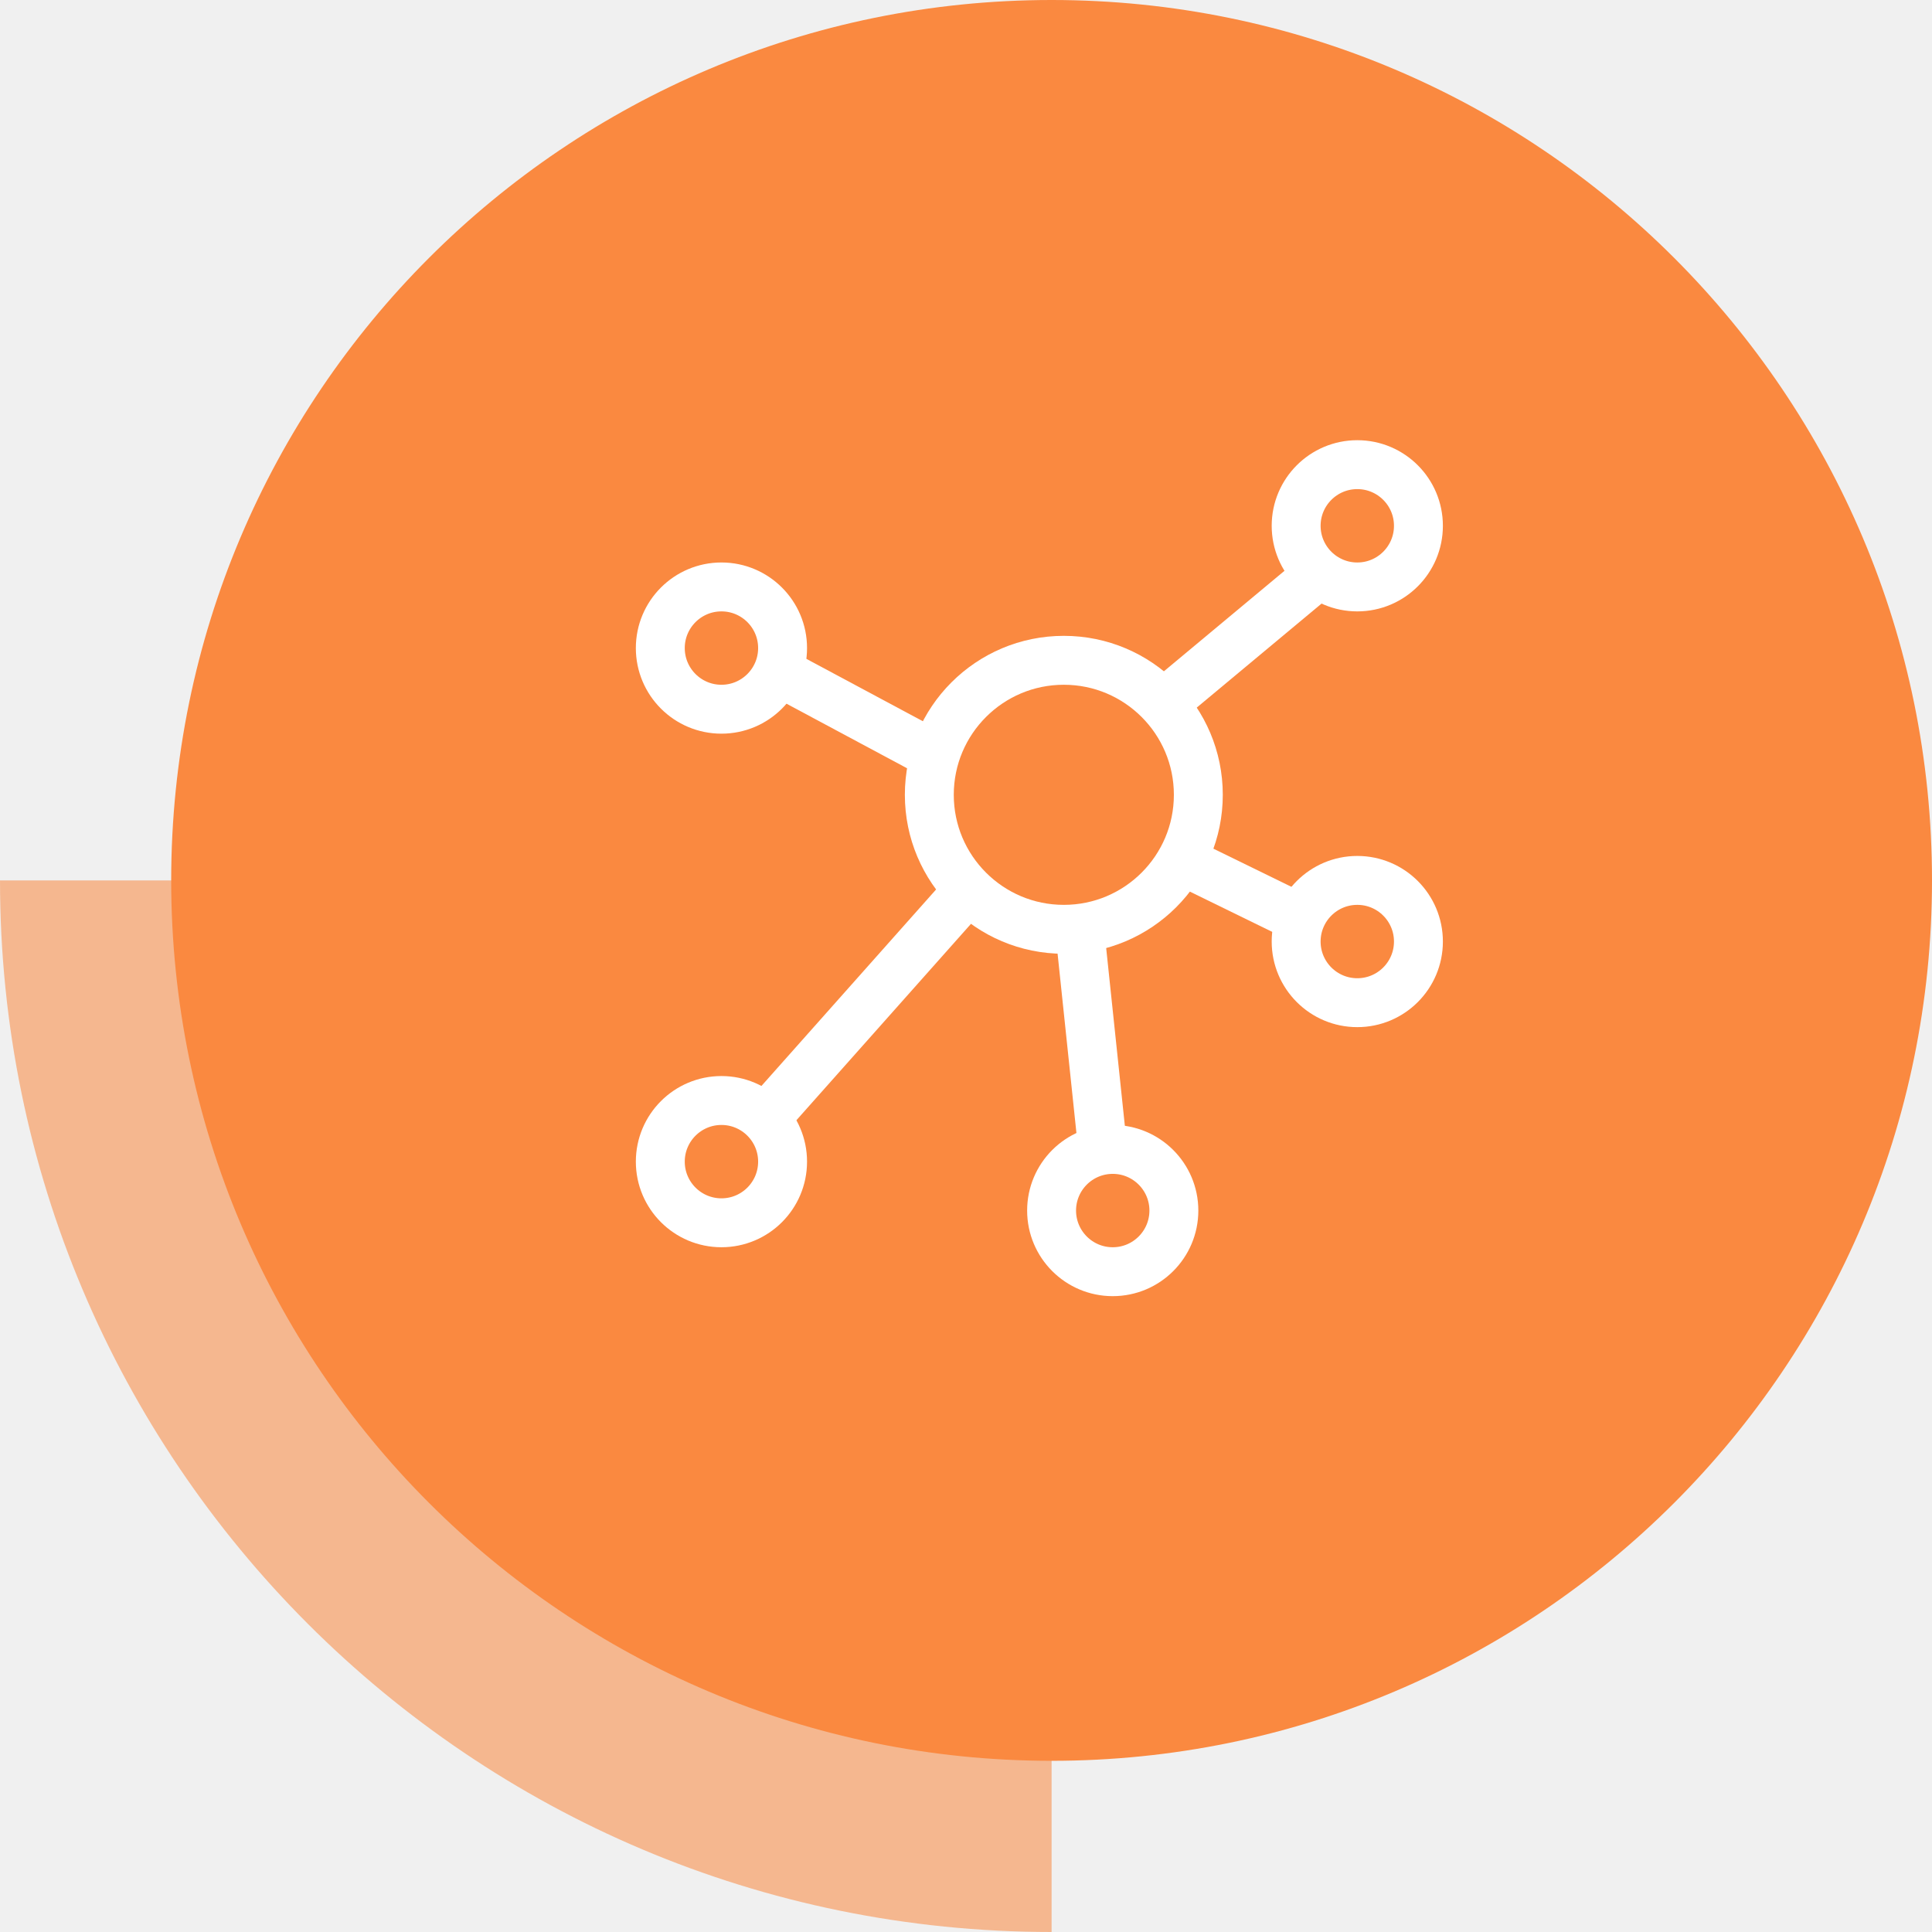
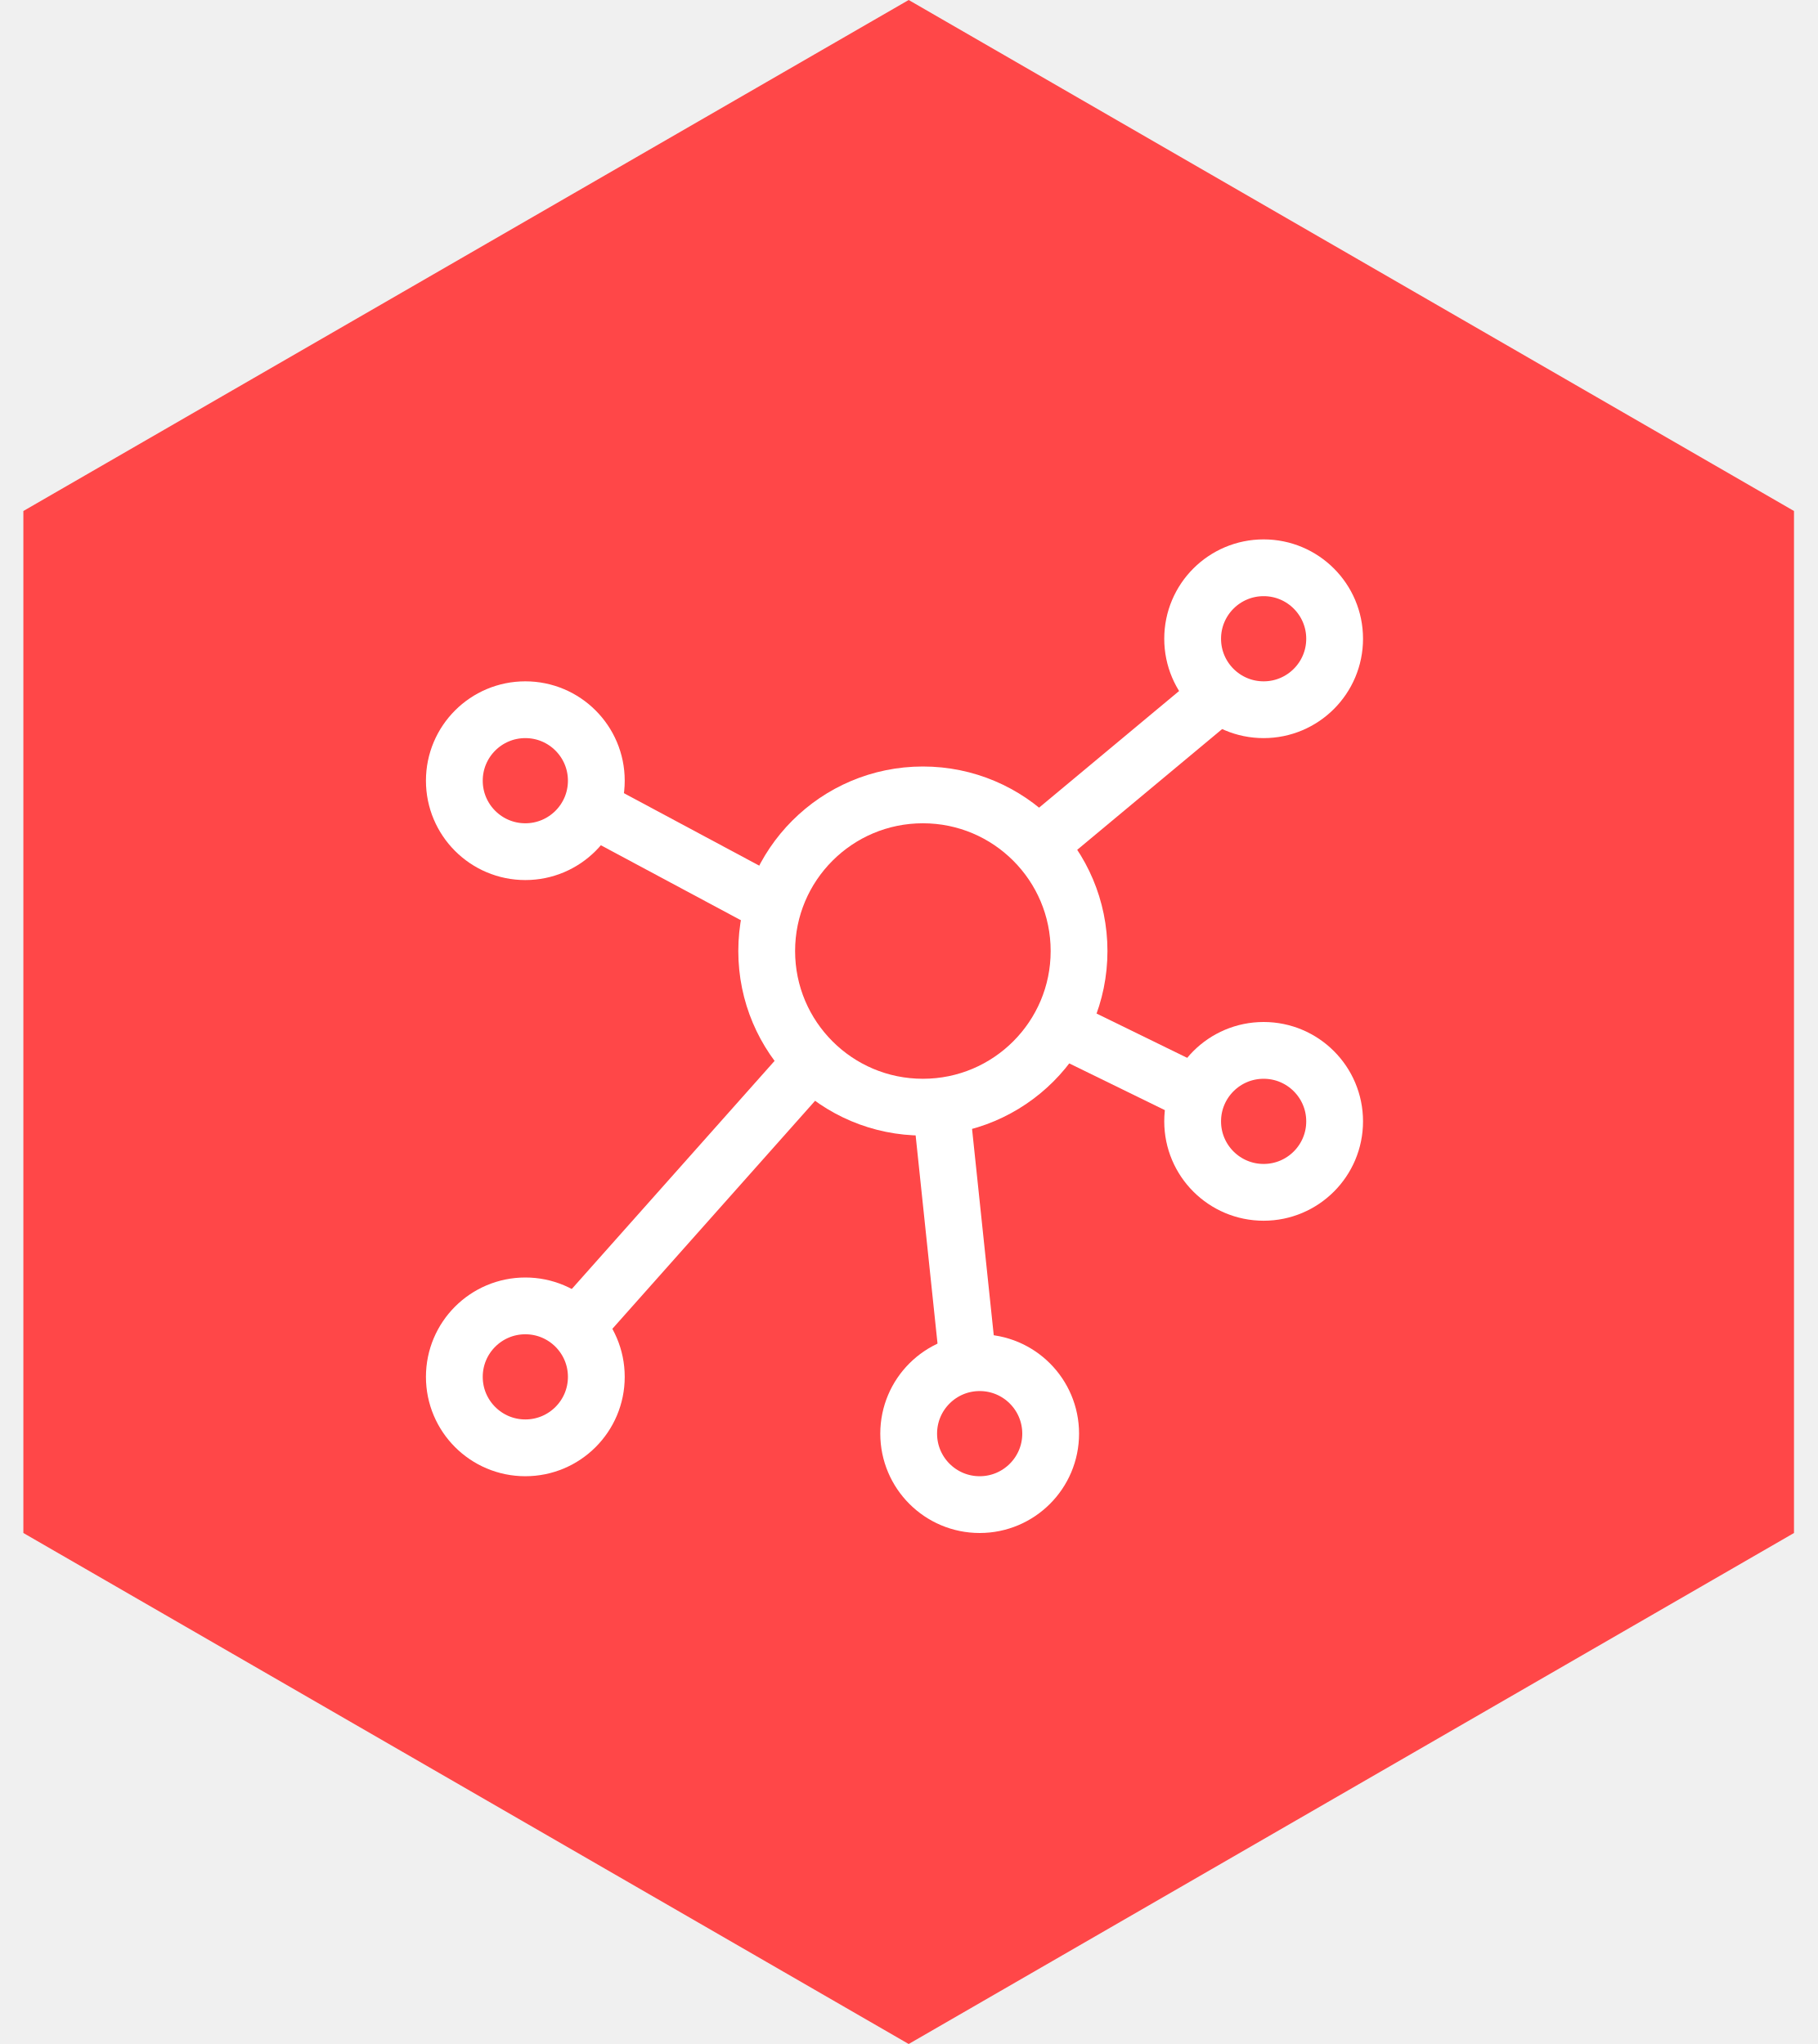
- <svg xmlns="http://www.w3.org/2000/svg" width="79px" height="79px" viewBox="0 0 79 79" version="1.1">
-   <defs />
+ <svg xmlns="http://www.w3.org/2000/svg" width="64px" height="72px" viewBox="0 0 64 72" version="1.1">
  <g id="Page-1" stroke="none" stroke-width="1" fill="none" fill-rule="evenodd">
-     <g id="Group-2">
-       <path d="M43,79 C43,55.252 23.748,36 0,36 L0,79 L43,79 Z" id="opacity" fill="#FA8940" opacity="0.55" transform="translate(21.5, 57.5) rotate(-180) translate(-21.5, -57.5) " />
-       <circle id="image" fill="#FA8940" cx="43" cy="36" r="36" />
-       <g id="icon" transform="translate(27, 19)" stroke="#FFFFFF" stroke-width="2">
+     <g id="feature-icon-tertiary" transform="translate(-4, 0)">
+       <polygon id="Polygon" fill="#FF4748" points="36 0 67.177 18 67.177 54 36 72 4.823 54 4.823 18" />
+       <g id="icon" transform="translate(20, 20)" stroke="#FFFFFF" stroke-width="2">
        <circle id="path" cx="16.5" cy="13.5" r="5.5" />
        <path d="M21.844,16.438 L25.593,18.271" id="path" stroke-linecap="square" />
        <path d="M17.198,19.497 L18.031,27.423" id="path" stroke-linecap="square" />
        <circle id="path" cx="28.5" cy="2.5" r="2.5" />
        <circle id="path" cx="28.5" cy="19.5" r="2.5" />
        <circle id="path" cx="18.5" cy="30.5" r="2.5" />
        <circle id="path" cx="2.5" cy="28.5" r="2.5" />
        <path d="M4.5,26.5 L12.5,17.5" id="path" stroke-linecap="square" />
        <circle id="path" cx="2.5" cy="7.5" r="2.5" />
        <path d="M5.08,8.597 L10.5,11.5" id="path" stroke-linecap="square" />
        <path d="M20.667,9.689 L26.667,4.689" id="path" stroke-linecap="square" />
      </g>
    </g>
  </g>
</svg>
